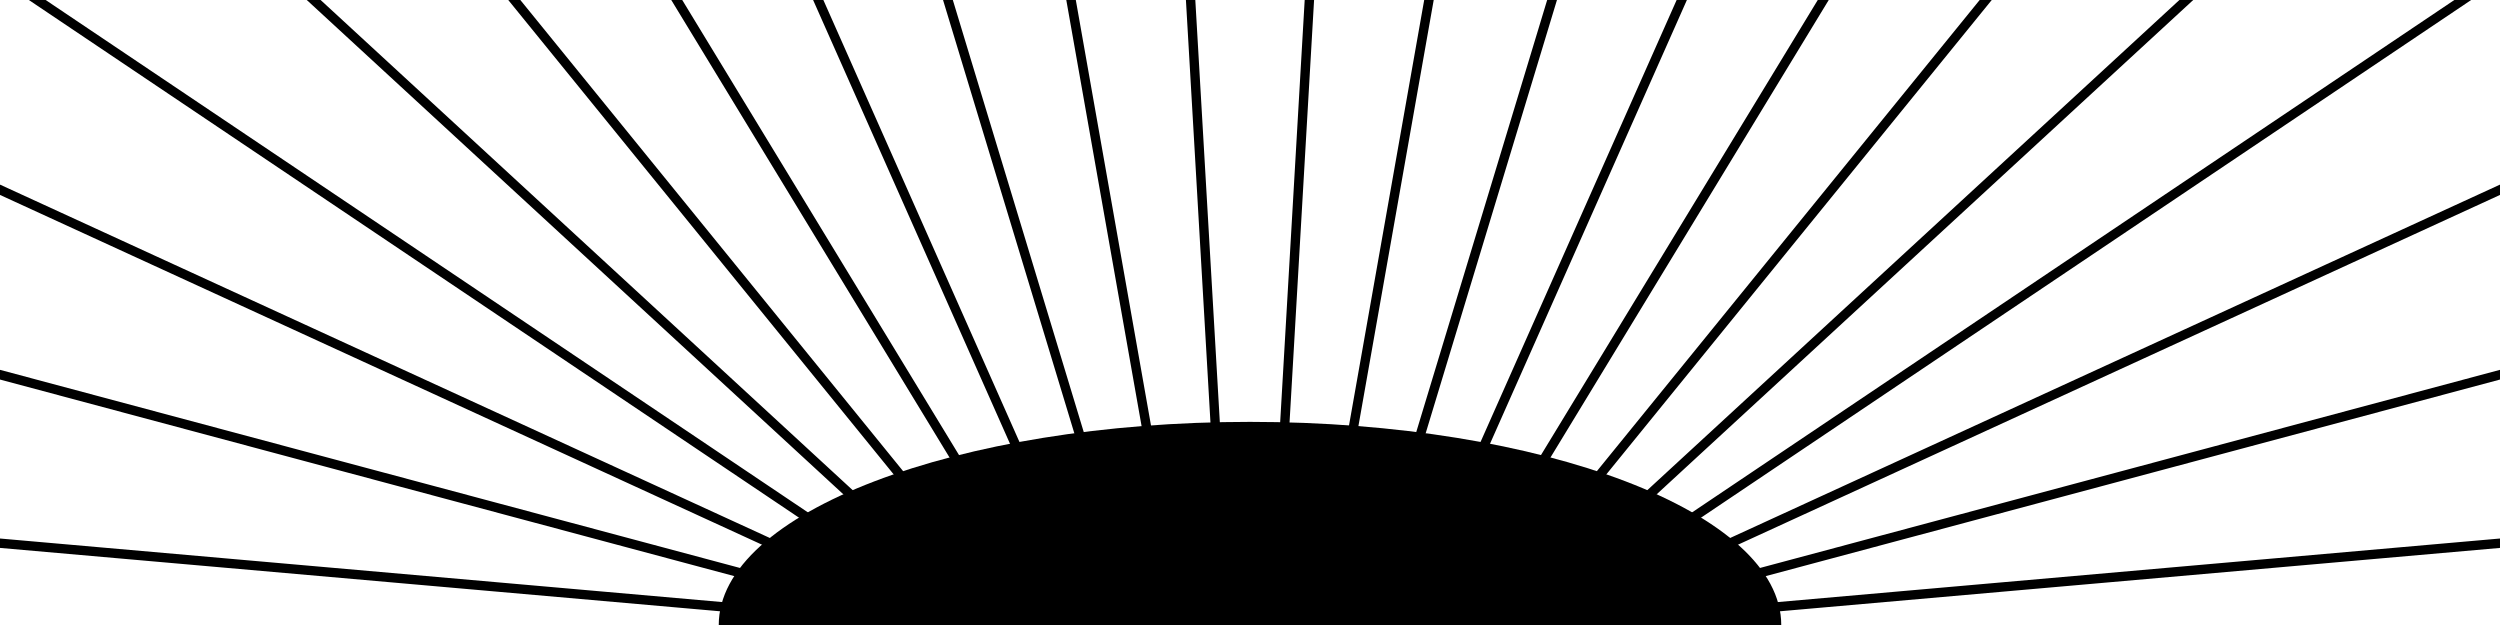
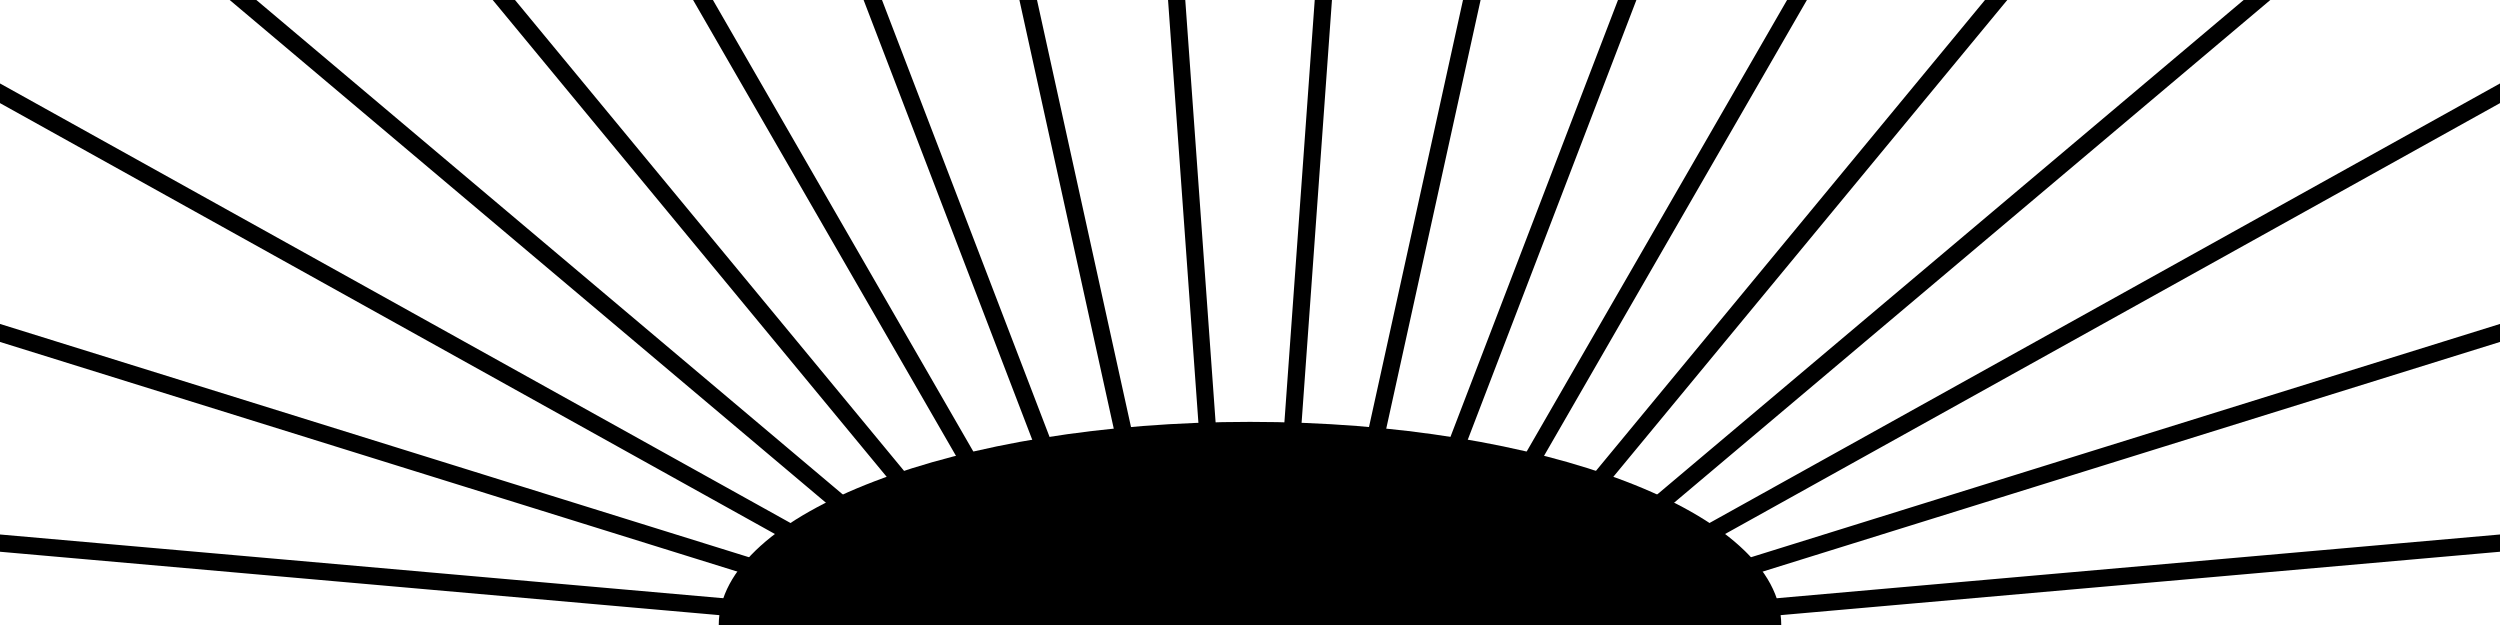
<svg xmlns="http://www.w3.org/2000/svg" viewBox="0 0 1600 400" preserveAspectRatio="xMidYMax slice" fill="currentColor" aria-hidden="true">
  <ellipse cx="800" cy="400" rx="340" ry="130" />
-   <path fill="none" stroke="currentColor" stroke-width="6" stroke-linecap="round" d="M501.6 391.8L-297.2 321.5M507.6 375.7L-274.9 166.2M519.7 360L-230.6 15.6M537.4 345.2L-165.4 -127.2M560.5 331.4L-80.6 -259.2M588.4 319.1L22.2 -377.8M620.7 308.4L140.8 -480.6M656.6 299.6L272.8 -565.4M695.4 292.8L415.6 -630.6M736.4 288.2L566.2 -674.9M778.6 285.9L721.5 -697.2M821.4 285.9L878.5 -697.2M863.6 288.2L1033.8 -674.9M904.6 292.8L1184.4 -630.6M943.4 299.6L1327.2 -565.4M979.3 308.4L1459.2 -480.6M1011.6 319.1L1577.8 -377.8M1039.5 331.4L1680.6 -259.2M1062.6 345.2L1765.4 -127.2M1080.3 360L1830.6 15.6M1092.4 375.7L1874.9 166.2M1098.4 391.8L1897.2 321.5" />
+   <path fill="none" stroke="currentColor" stroke-width="11" stroke-linecap="round" d="M501.6 391.8L-297.2 321.4M509.9 371.9L-266.4 130.1M527.3 352.9L-202.5 -52.9M553.2 335.3L-107.4 -221.7M586.7 319.8L15.7 -371.3M626.8 306.7L163.3 -497M672.3 296.5L330.5 -594.8M721.8 289.6L512.4 -661.7M773.6 286L703.1 -695.7M826.4 286L896.9 -695.7M878.2 289.6L1087.6 -661.7M927.7 296.5L1269.5 -594.8M973.2 306.7L1436.7 -497M1013.3 319.8L1584.3 -371.3M1046.8 335.3L1707.4 -221.7M1072.7 352.9L1802.5 -52.9M1090.1 371.9L1866.4 130.1M1098.4 391.8L1897.2 321.4" />
</svg>
